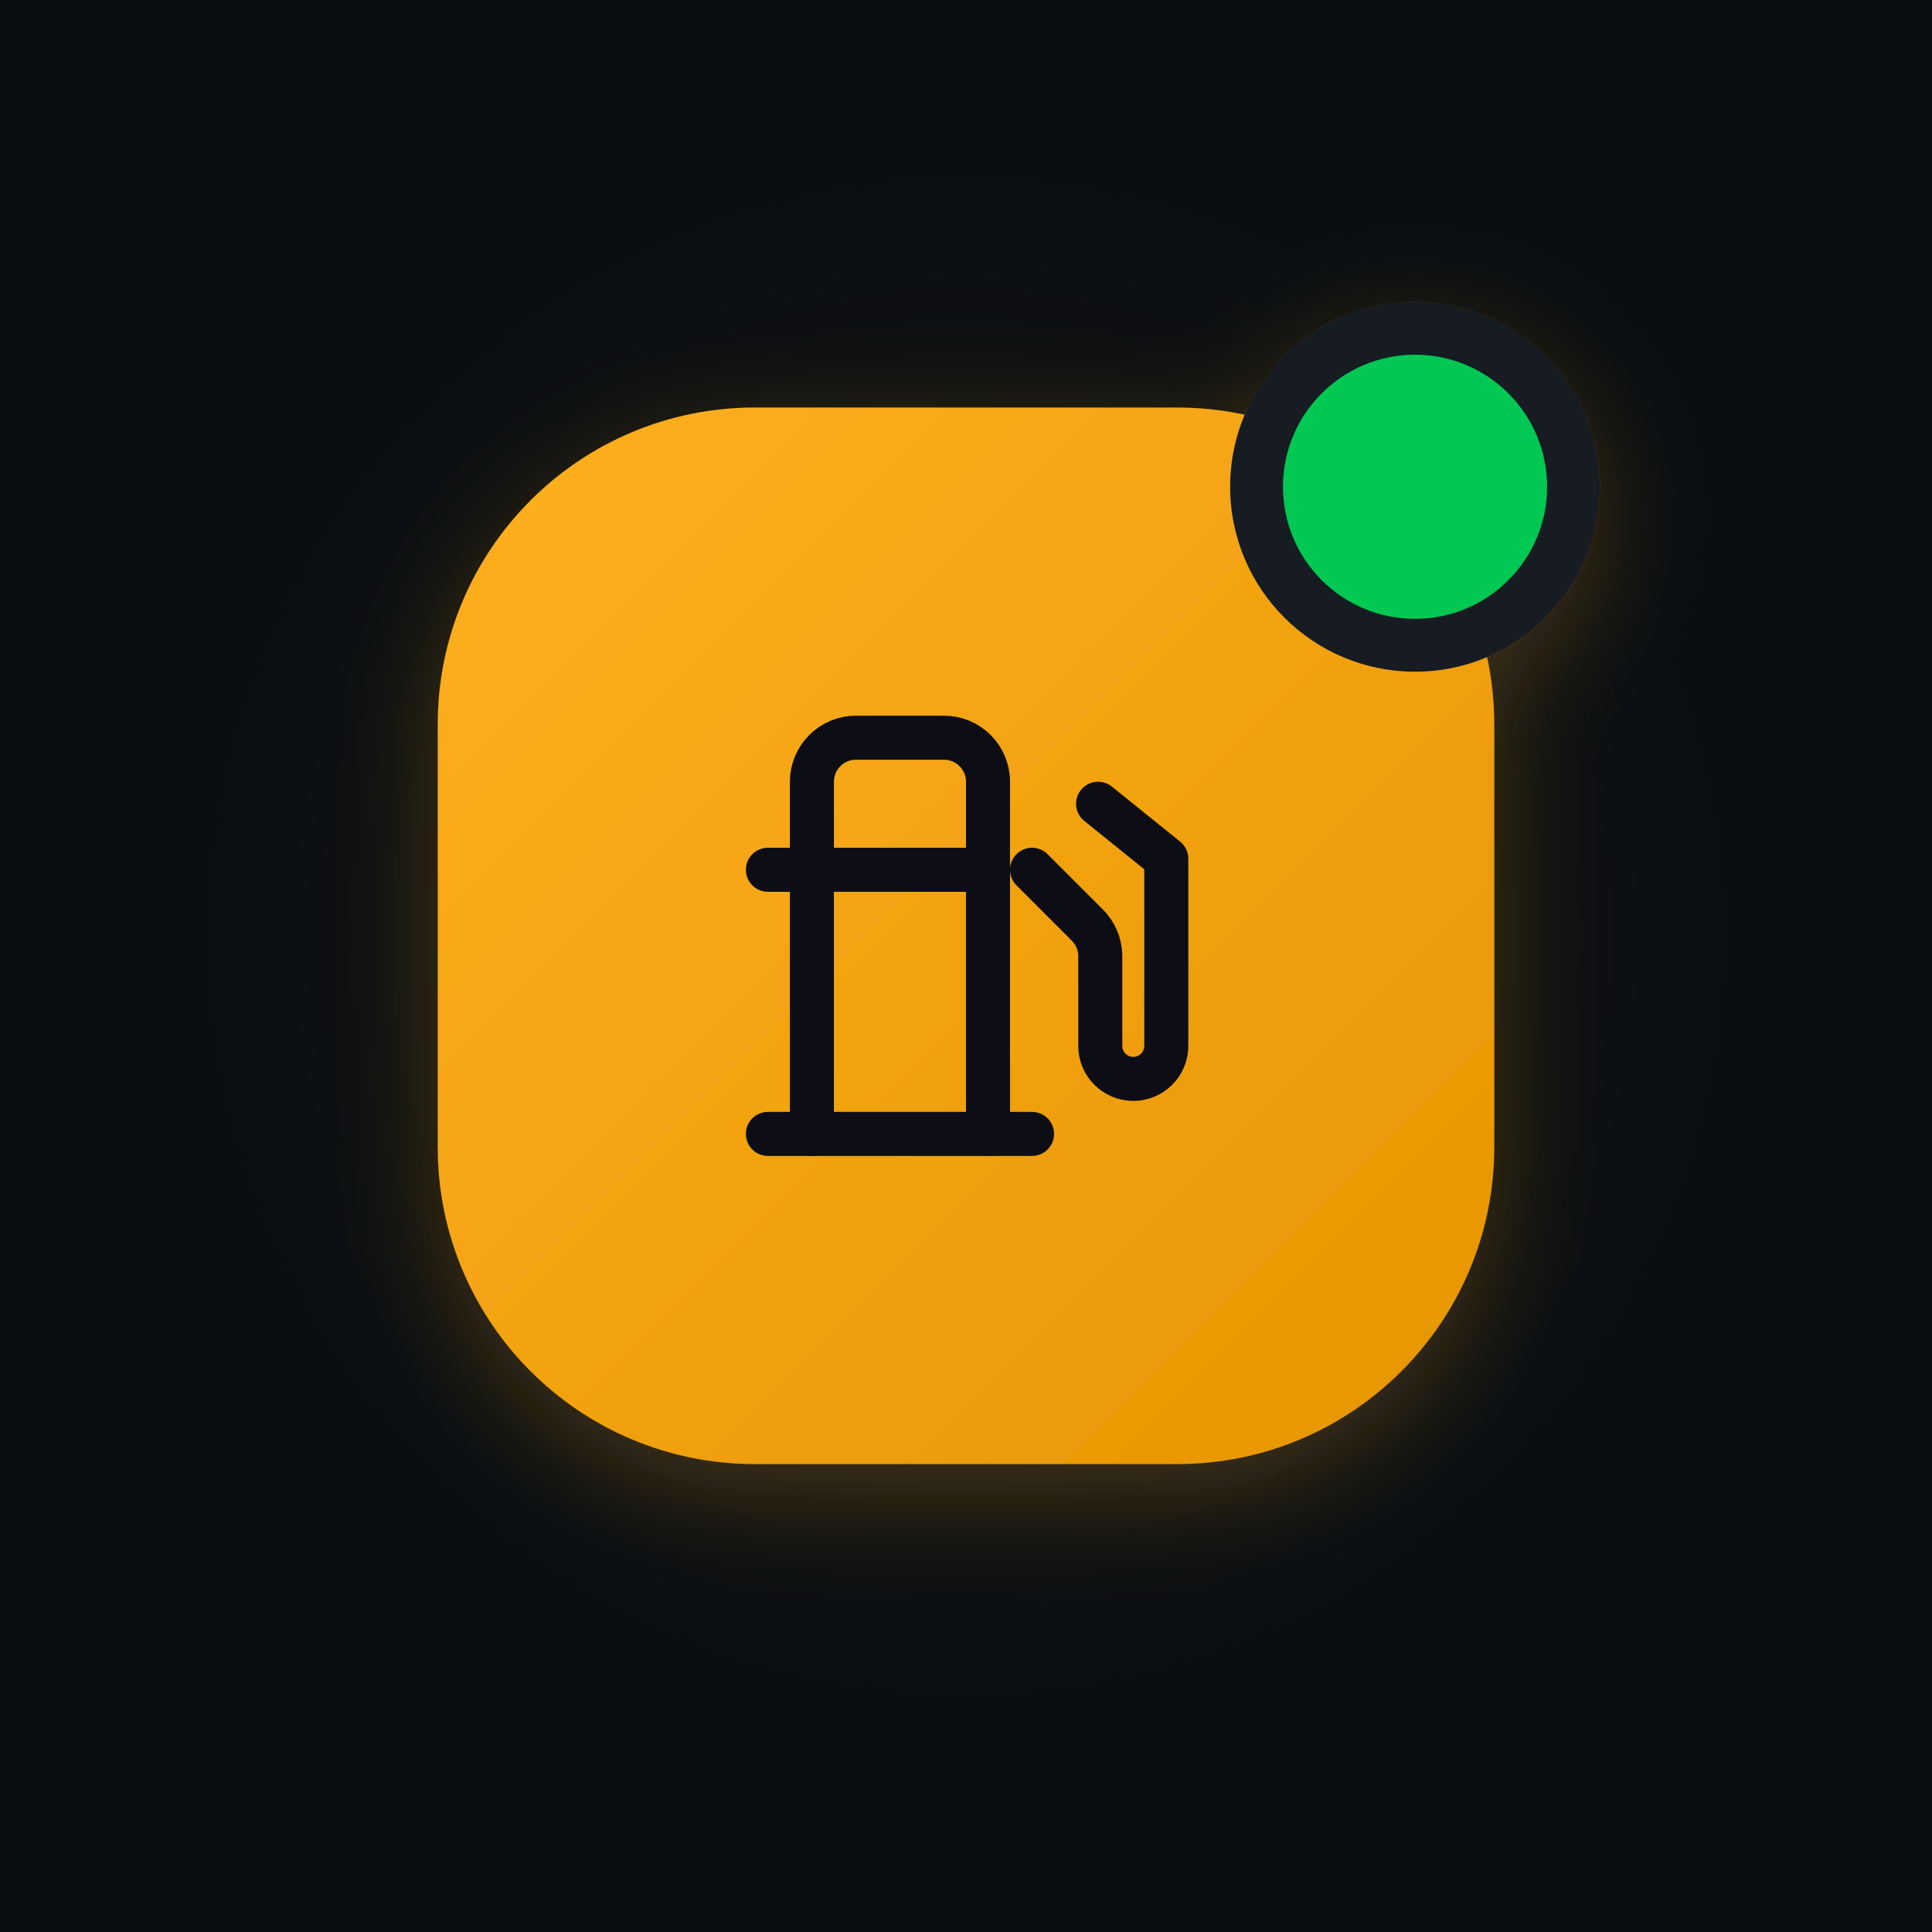
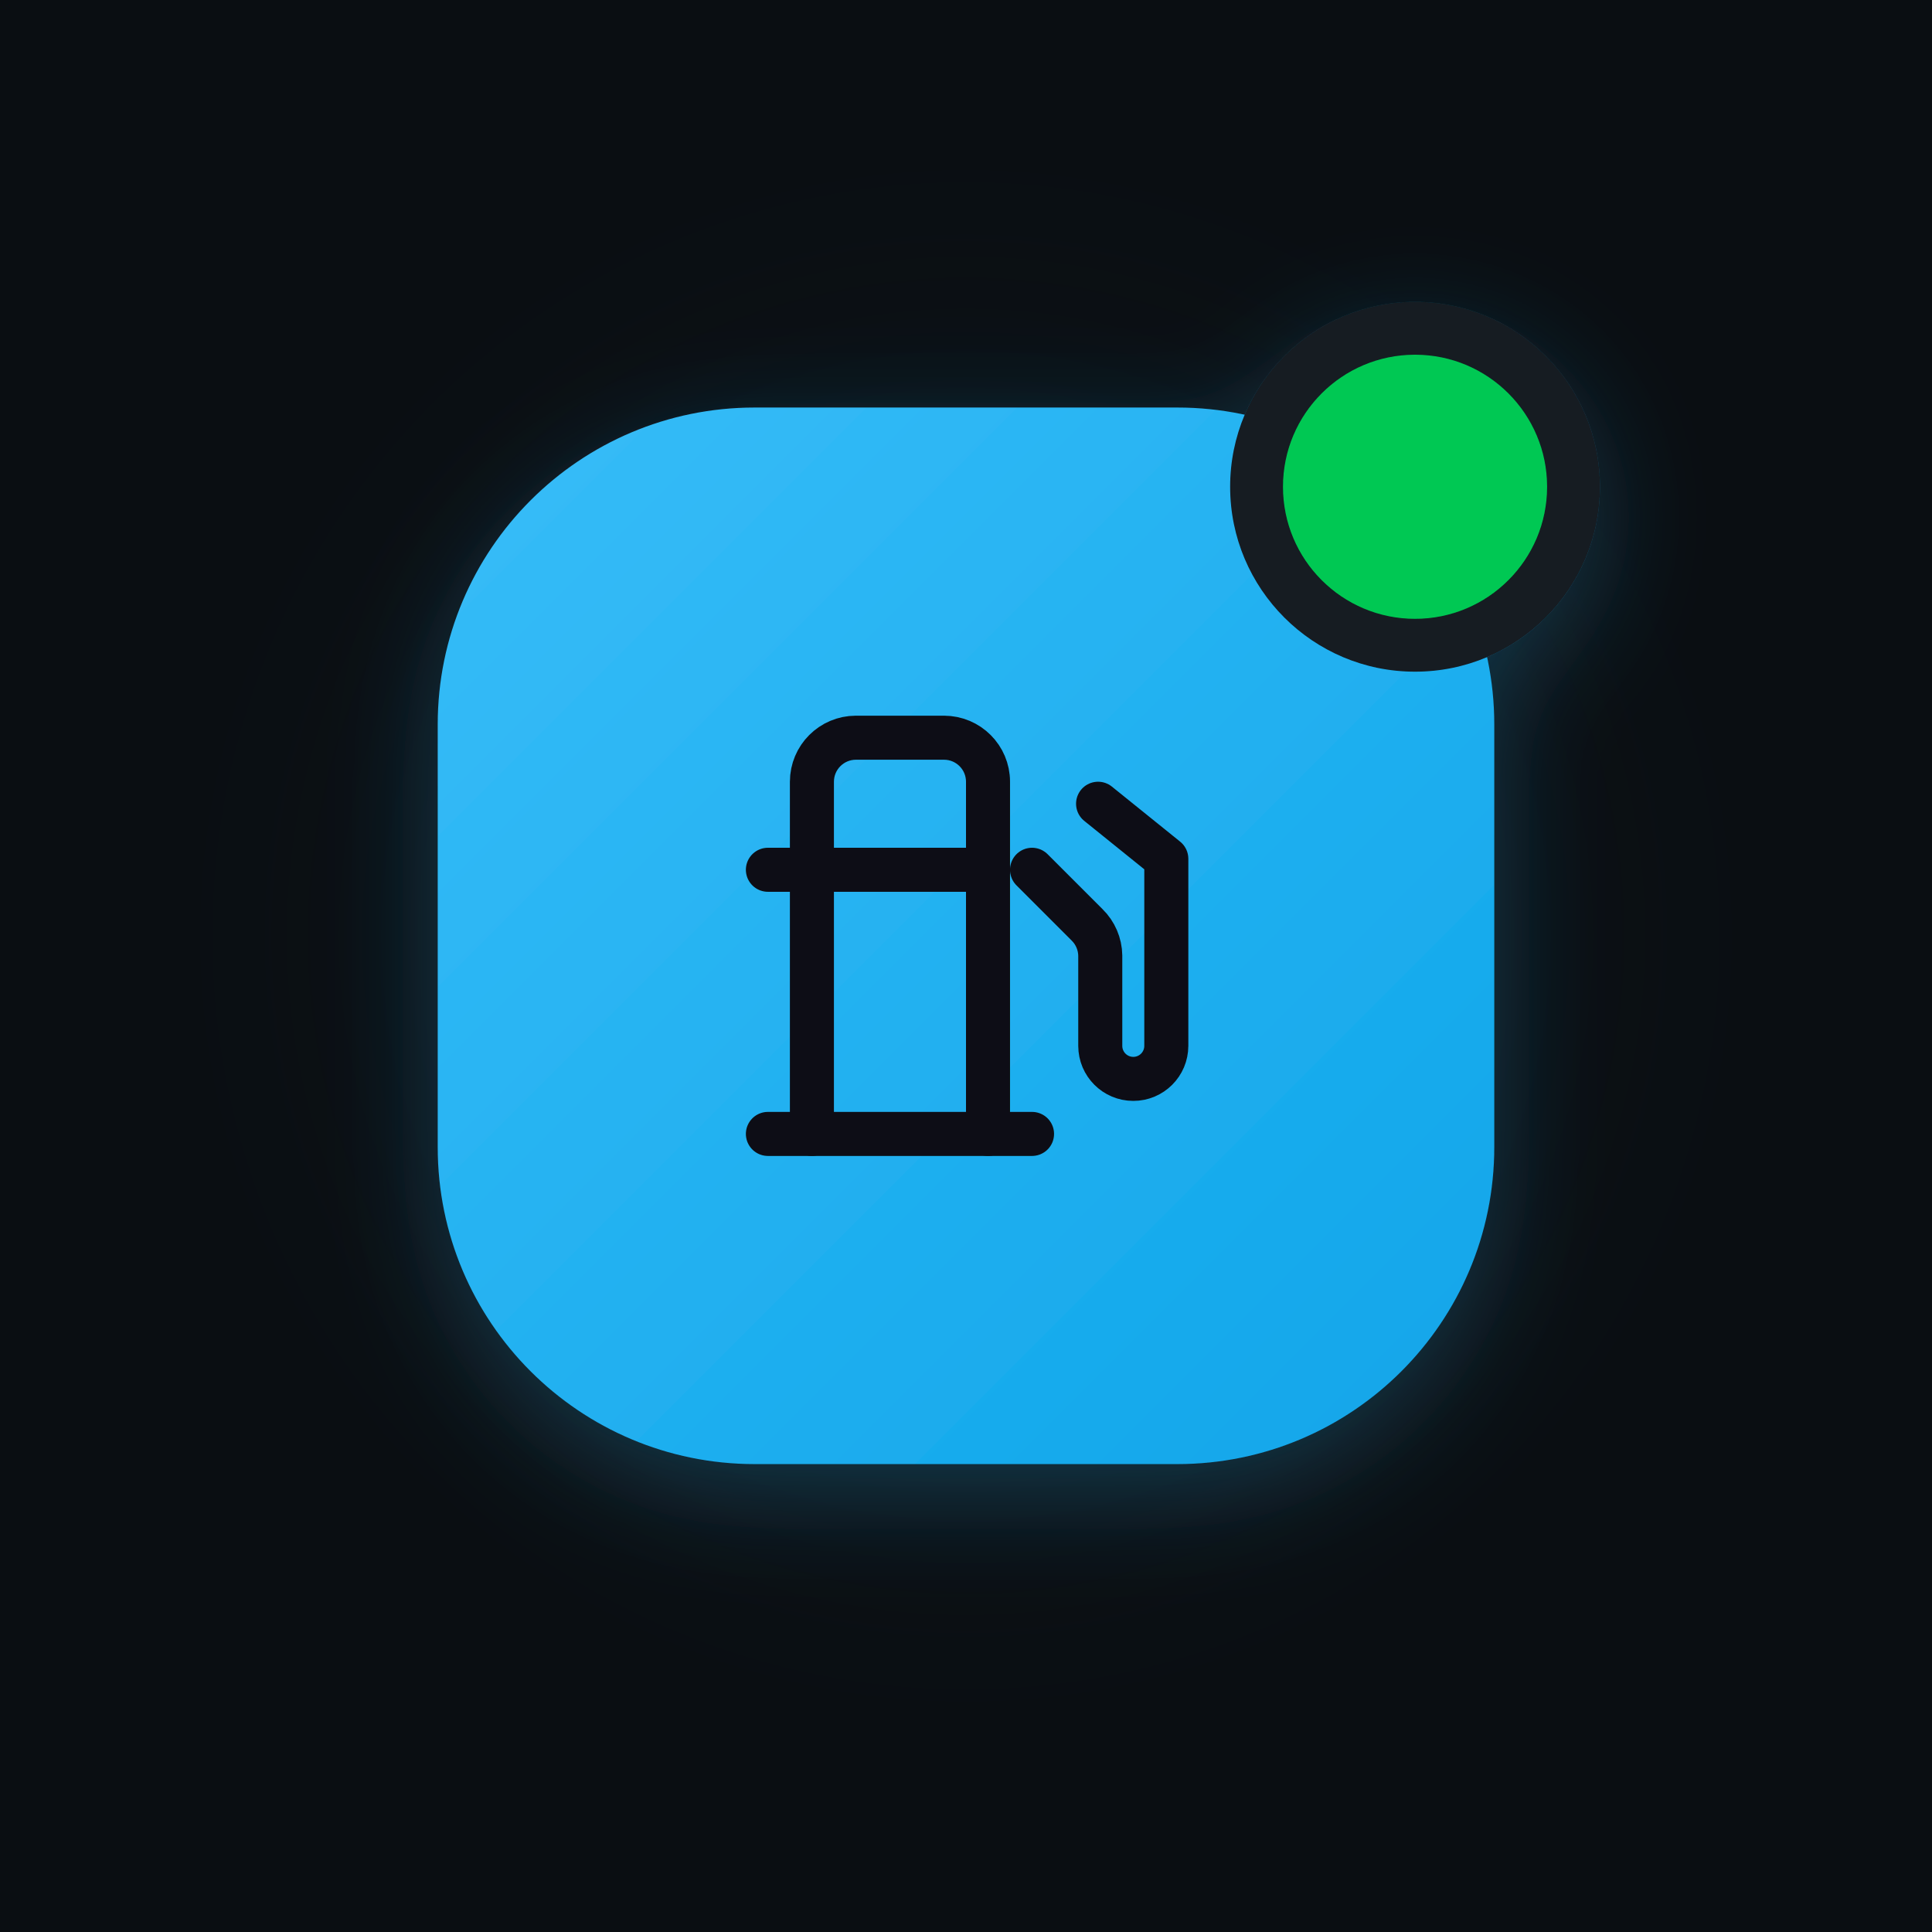
<svg xmlns="http://www.w3.org/2000/svg" viewBox="0 0 512 512" fill="none">
  <defs>
    <linearGradient id="fuel" x1="0%" y1="0%" x2="100%" y2="100%">
-       <stop stop-color="#FFB020" />
-       <stop offset="1" stop-color="#E69500" />
+       <stop stop-color="#38BDF8" />
+       <stop offset="1" stop-color="#0EA5E9" />
    </linearGradient>
    <radialGradient id="glow" cx="256" cy="248" r="220" gradientUnits="userSpaceOnUse">
-       <stop stop-color="#FFB020" stop-opacity="0.18" />
+       <stop stop-color="#38BDF8" stop-opacity="0.18" />
      <stop offset="1" stop-color="#0A0E12" stop-opacity="0" />
    </radialGradient>
    <filter id="shadow" x="-30%" y="-30%" width="160%" height="160%">
-       <feDropShadow dx="0" dy="8" stdDeviation="14" flood-color="#FFB020" flood-opacity="0.22" />
+       <feDropShadow dx="0" dy="8" stdDeviation="14" flood-color="#38BDF8" flood-opacity="0.22" />
    </filter>
  </defs>
  <rect width="512" height="512" fill="#0A0E12" />
  <circle cx="256" cy="248" r="220" fill="url(#glow)" />
  <g filter="url(#shadow)">
    <rect x="116" y="108" width="280" height="280" rx="84" fill="url(#fuel)" />
    <svg x="186" y="178" width="140" height="140" viewBox="0 0 24 24" fill="none" stroke="#0A0E12" stroke-width="2" stroke-linecap="round" stroke-linejoin="round" aria-hidden="true">
      <path d="M3 21h12" />
      <path d="M5 21V5a2 2 0 0 1 2-2h4a2 2 0 0 1 2 2v16" />
      <path d="M3 9h10" />
      <path d="M15 9l2.5 2.5a2 2 0 0 1 .6 1.4V17a1.5 1.5 0 0 0 3 0V8.5L18 6" />
    </svg>
    <circle cx="375" cy="129" r="49" fill="#141A21" />
    <circle cx="375" cy="129" r="35" fill="#00C853" />
  </g>
</svg>
